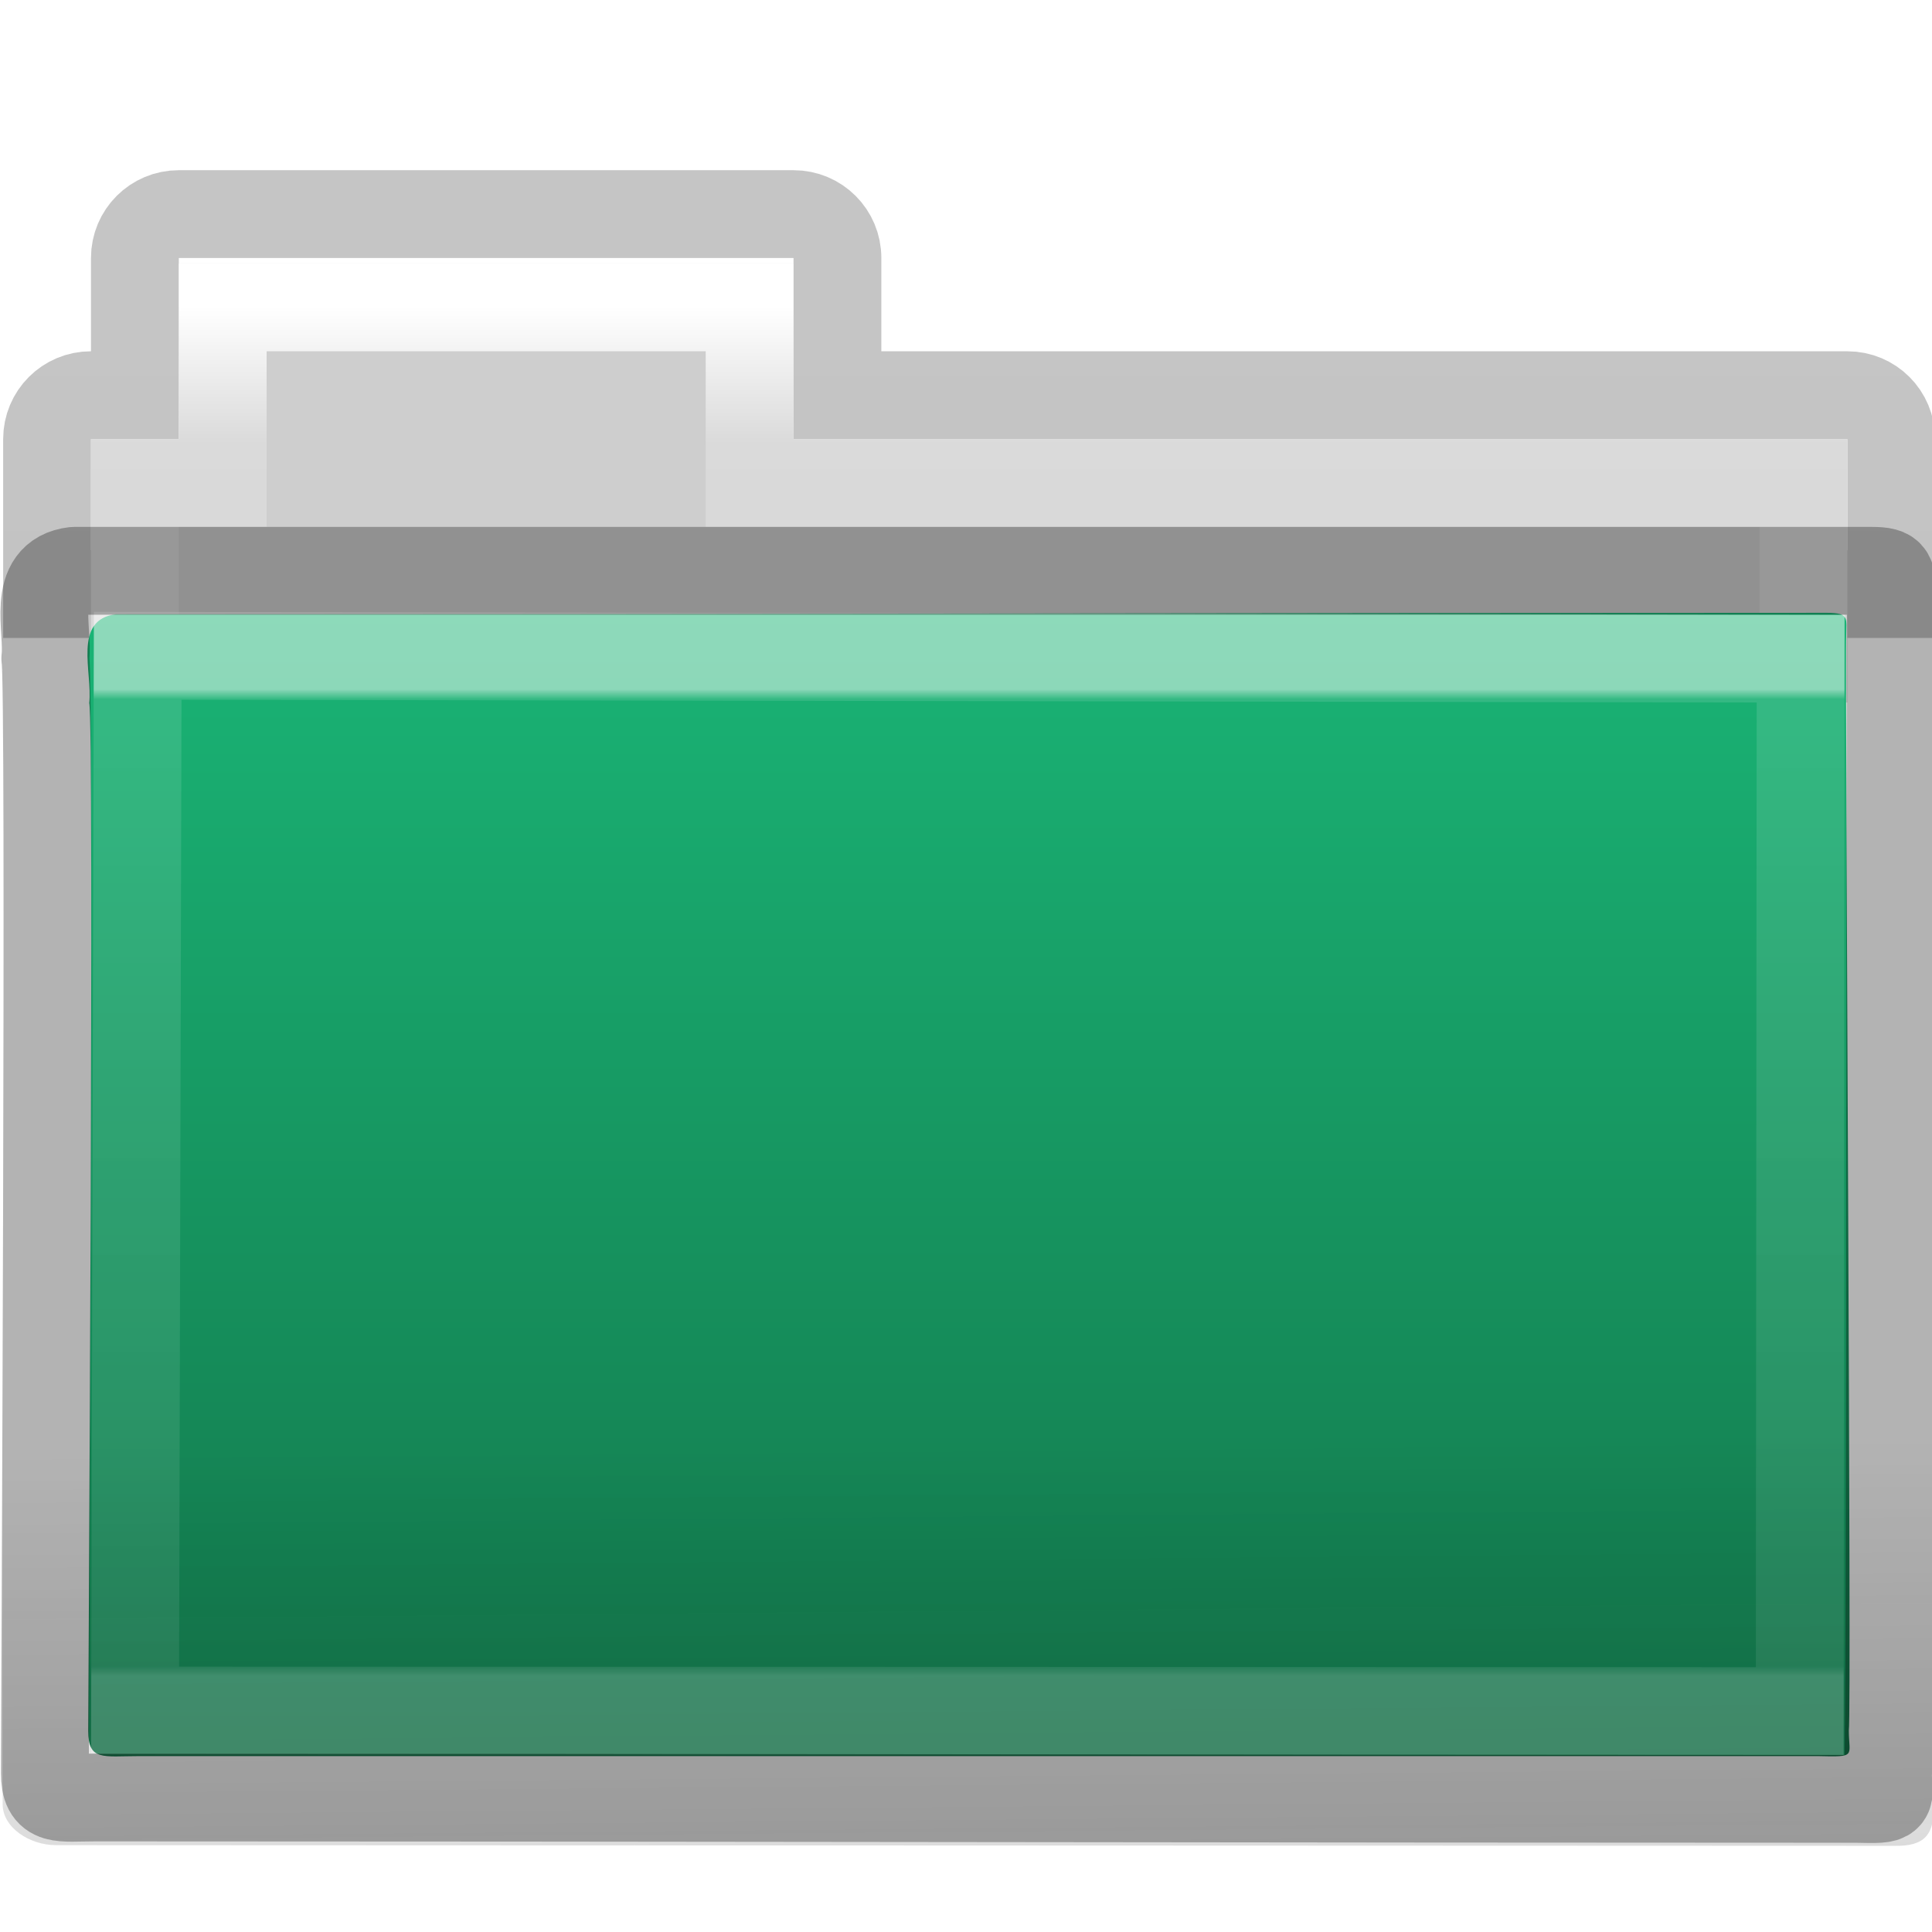
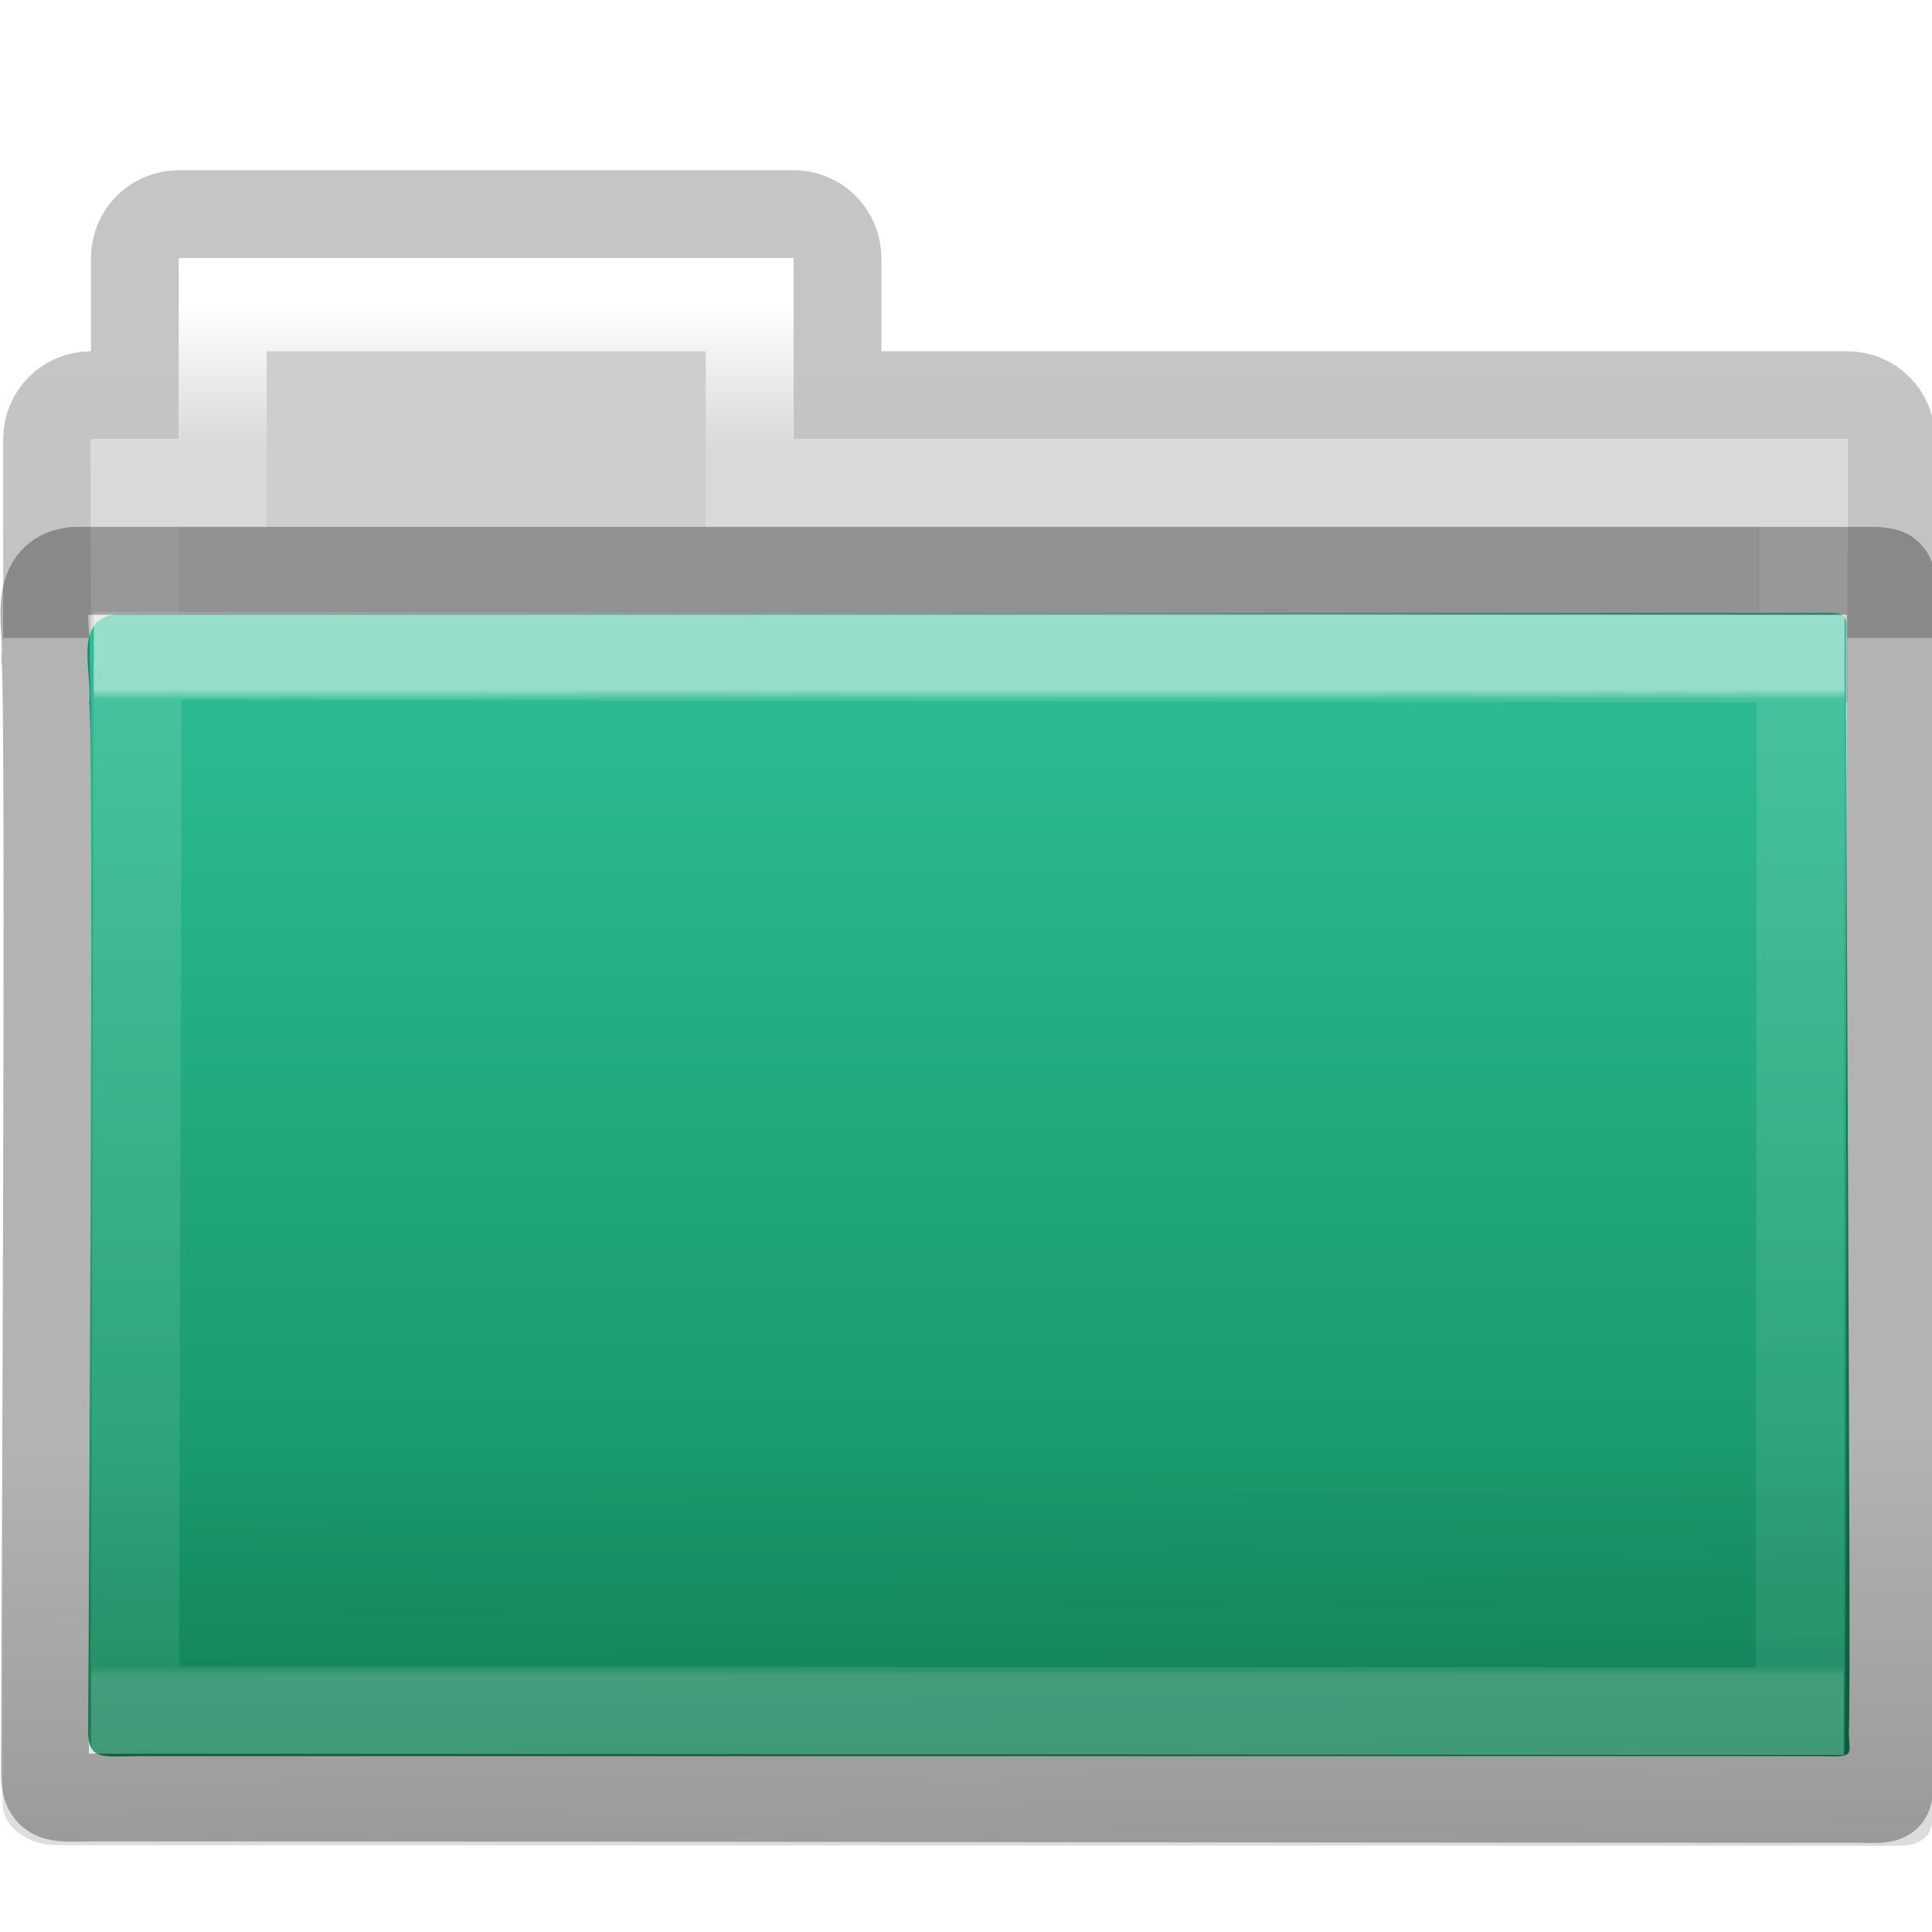
<svg xmlns="http://www.w3.org/2000/svg" xmlns:xlink="http://www.w3.org/1999/xlink" version="1.1" id="svg10994" height="22" width="22">
  <defs id="defs10996">
    <linearGradient y2="21.387" x2="27.557" y1="7.163" x1="27.557" gradientTransform="matrix(0.6276264,0,0,0.7904335,1.97277,-3.815592)" gradientUnits="userSpaceOnUse" id="linearGradient4440-9" xlink:href="#linearGradient3454-2-5-0-3-4-1" />
    <linearGradient id="linearGradient3454-2-5-0-3-4-1">
      <stop id="stop3456-4-9-38-1-8-8" style="stop-color:#ffffff;stop-opacity:1" offset="0" />
      <stop id="stop3458-39-80-3-5-5-8" style="stop-color:#ffffff;stop-opacity:0.235" offset="0.01" />
      <stop id="stop3460-7-0-2-4-2-7" style="stop-color:#ffffff;stop-opacity:0.157" offset="0.99" />
      <stop id="stop3462-0-9-8-7-2-3" style="stop-color:#ffffff;stop-opacity:0.392" offset="1" />
    </linearGradient>
    <linearGradient y2="36.658" x2="22.809" y1="49.629" x1="22.935" gradientTransform="matrix(0.547619,0,0,0.4829942,-2.10685,-7.244907)" gradientUnits="userSpaceOnUse" id="linearGradient4436-4" xlink:href="#linearGradient6129-963-697-142-998-580-273-5-3" />
    <linearGradient id="linearGradient6129-963-697-142-998-580-273-5-3">
      <stop offset="0" style="stop-color:#0a0a0a;stop-opacity:0.498" id="stop2661-1-2" />
      <stop offset="1" style="stop-color:#0a0a0a;stop-opacity:0" id="stop2663-85-8" />
    </linearGradient>
    <linearGradient y2="43.761" x2="35.793" y1="17.118" x1="35.793" gradientTransform="matrix(0.4666607,0,0,0.4821427,-0.16385,-7.45535)" gradientUnits="userSpaceOnUse" id="linearGradient4430-9" xlink:href="#linearGradient4632-0-6-4-7" />
    <linearGradient id="linearGradient4632-0-6-4-3-4-0">
      <stop id="stop4634-4-4-7-7-4-8" offset="0" style="stop-color:#bababa;stop-opacity:1;" />
      <stop id="stop4636-3-1-5-1-3-9" offset="1" style="stop-color:#838383;stop-opacity:1;" />
    </linearGradient>
    <linearGradient y2="34.143" x2="21.37" y1="4.732" x1="21.37" gradientTransform="matrix(0.4313124,0,0,0.4863801,0.98956,-4.814587)" gradientUnits="userSpaceOnUse" id="linearGradient4418-4" xlink:href="#linearGradient4325-0" />
    <linearGradient id="linearGradient4325-0">
      <stop id="stop4327-4" style="stop-color:#ffffff;stop-opacity:1" offset="0" />
      <stop id="stop4329-5" style="stop-color:#ffffff;stop-opacity:0.235" offset="0.111" />
      <stop id="stop4331-6" style="stop-color:#ffffff;stop-opacity:0.157" offset="0.99" />
      <stop id="stop4333-7" style="stop-color:#ffffff;stop-opacity:0.392" offset="1" />
    </linearGradient>
    <linearGradient id="linearGradient4646-7-4-3-5-6">
      <stop id="stop4648-8-0-3-6-5" style="stop-color:#f9f9f9;stop-opacity:1" offset="0" />
      <stop id="stop4650-1-7-3-4-8" style="stop-color:#d8d8d8;stop-opacity:1" offset="1" />
    </linearGradient>
    <linearGradient id="linearGradient3104-8-8-97-4-6-11-5-5-0-5">
      <stop id="stop3106-5-4-3-5-0-2-1-0-6-6" style="stop-color:#000000;stop-opacity:0.322" offset="0" />
      <stop id="stop3108-4-3-7-8-2-0-7-9-1-4" style="stop-color:#000000;stop-opacity:0.278" offset="1" />
    </linearGradient>
    <linearGradient xlink:href="#linearGradient3104-8-8-97-4-6-11-5-5-0-5" id="linearGradient10992" gradientUnits="userSpaceOnUse" gradientTransform="matrix(0.4021252,0,0,0.398023,52.35056,-7.790937)" x1="-51.786" y1="53.514" x2="-51.786" y2="3.634" />
    <linearGradient id="linearGradient4632-0-6-4-7">
-       <stop id="stop4634-4-4-7-5" offset="0" style="stop-color:#1ab576;stop-opacity:1;" />
-       <stop id="stop4636-3-1-5-3" offset="1" style="stop-color:#13784c;stop-opacity:1;" />
+       <stop id="stop4634-4-4-7-5" offset="0" style="stop-color:#2fbe97;stop-opacity:1;" />
+       <stop id="stop4636-3-1-5-3" offset="1" style="stop-color:#139060;stop-opacity:1;" />
    </linearGradient>
  </defs>
  <g transform="translate(0,6)" id="layer1">
    <path id="rect3186" d="m 2.036,-3.562 c -0.277,0 -0.5,0.223 -0.5,0.5 l 0,1.562 -0.5,0 c -0.277,0 -0.5,0.223 -0.5,0.5 l 0,1.765 21,0 0,-1.765 c 0,-0.277 -0.223,-0.5 -0.5,-0.5 l -11.5,0 0,-1.562 c 0,-0.277 -0.223,-0.5 -0.5,-0.5 z" style="opacity:0.8;color:#000000;fill:none;stroke:url(#linearGradient10992);stroke-width:1;stroke-linecap:butt;stroke-linejoin:miter;stroke-miterlimit:4;stroke-opacity:1;stroke-dasharray:none;stroke-dashoffset:0;marker:none;visibility:visible;display:inline;overflow:visible;enable-background:accumulate" />
    <path id="rect3409-5-2" d="m 2.036,-3 0,2 -1,0 0,3 20,0 0,-3 -12,0 0,-2 z" style="color:#000000;fill:#cecece;fill-opacity:1;fill-rule:nonzero;stroke:none;stroke-width:1;marker:none;visibility:visible;display:inline;overflow:visible;enable-background:accumulate" />
    <path id="rect3409-3" d="m 2.536,-2.5 0,2 -1,0 0,2.339 19,0 0,-2.339 -12,0 0,-2 z" style="color:#000000;fill:none;stroke:url(#linearGradient4418-4);stroke-width:1;stroke-linecap:round;stroke-linejoin:miter;stroke-miterlimit:4;stroke-opacity:1;stroke-dasharray:none;stroke-dashoffset:0;marker:none;visibility:visible;display:inline;overflow:visible;enable-background:accumulate" />
    <path style="color:#000000;fill:url(#linearGradient4430-9);fill-opacity:1.0;fill-rule:nonzero;stroke:none;stroke-width:1;marker:none;visibility:visible;display:inline;overflow:visible;enable-background:accumulate" id="path3388-3" d="M 1.323,0.994 C 0.823,1.053 1.056,1.659 1.016,2.006 1.074,2.231 1.005,13.313 1.005,13.71 c 0,0.345 0.164,0.287 0.58,0.287 6.155,0 12.961,0 19.115,0 0.448,0.011 0.353,0.005 0.353,-0.292 0.033,-0.152 -0.046,-12.256 -0.03,-12.455 0,-0.209 0.042,-0.272 -0.221,-0.272 -6.573,0 -12.907,0.016 -19.48,0.016 z" />
    <path style="opacity:0.4;fill:url(#linearGradient4436-4);fill-opacity:1;stroke:none" id="path6127-36-9" d="M 0.536,2.8851241e-6 21.536,2.0286512e-4 c 0.303,0 0.5,0.215 0.5,0.483 L 22.02,14.553 c 0.007,0.339 -0.1,0.473 -0.453,0.466 l -20.928,-0.008 c -0.303,0 -0.609,-0.2 -0.609,-0.467 L 0.036,0.484 c 0,-0.268 0.197,-0.483 0.5,-0.483 z" />
    <path id="path3309-8" d="m 1.568,1.468 -0.03,12.01 18.956,0.006 0.01,-11.984 z" style="opacity:0.5;color:#000000;fill:none;stroke:url(#linearGradient4440-9);stroke-width:1;stroke-linecap:round;stroke-linejoin:miter;stroke-miterlimit:4;stroke-opacity:1;stroke-dasharray:none;stroke-dashoffset:0;marker:none;visibility:visible;display:inline;overflow:visible;enable-background:accumulate" />
    <path style="opacity:0.3;color:#000000;fill:none;stroke:#000000;stroke-width:1;stroke-linecap:round;stroke-linejoin:round;stroke-miterlimit:4;stroke-opacity:1;stroke-dasharray:none;stroke-dashoffset:0;marker:none;visibility:visible;display:inline;overflow:visible;enable-background:accumulate" id="path3388-3-7" d="m 0.845,0.5 c -0.5,0.058 -0.289,0.663 -0.329,0.997 0.058,0.216 -0.005,12.312 -0.005,12.695 0,0.332 0.164,0.276 0.58,0.276 6.155,0 13.9,0.016 20.055,0.016 0.448,0.01 0.353,0.005 0.353,-0.281 0.033,-0.146 0.017,-13.25 0.034,-13.441 0,-0.202 0.042,-0.262 -0.221,-0.262 -6.573,0 -13.895,0 -20.467,-3e-6 z" />
  </g>
</svg>
